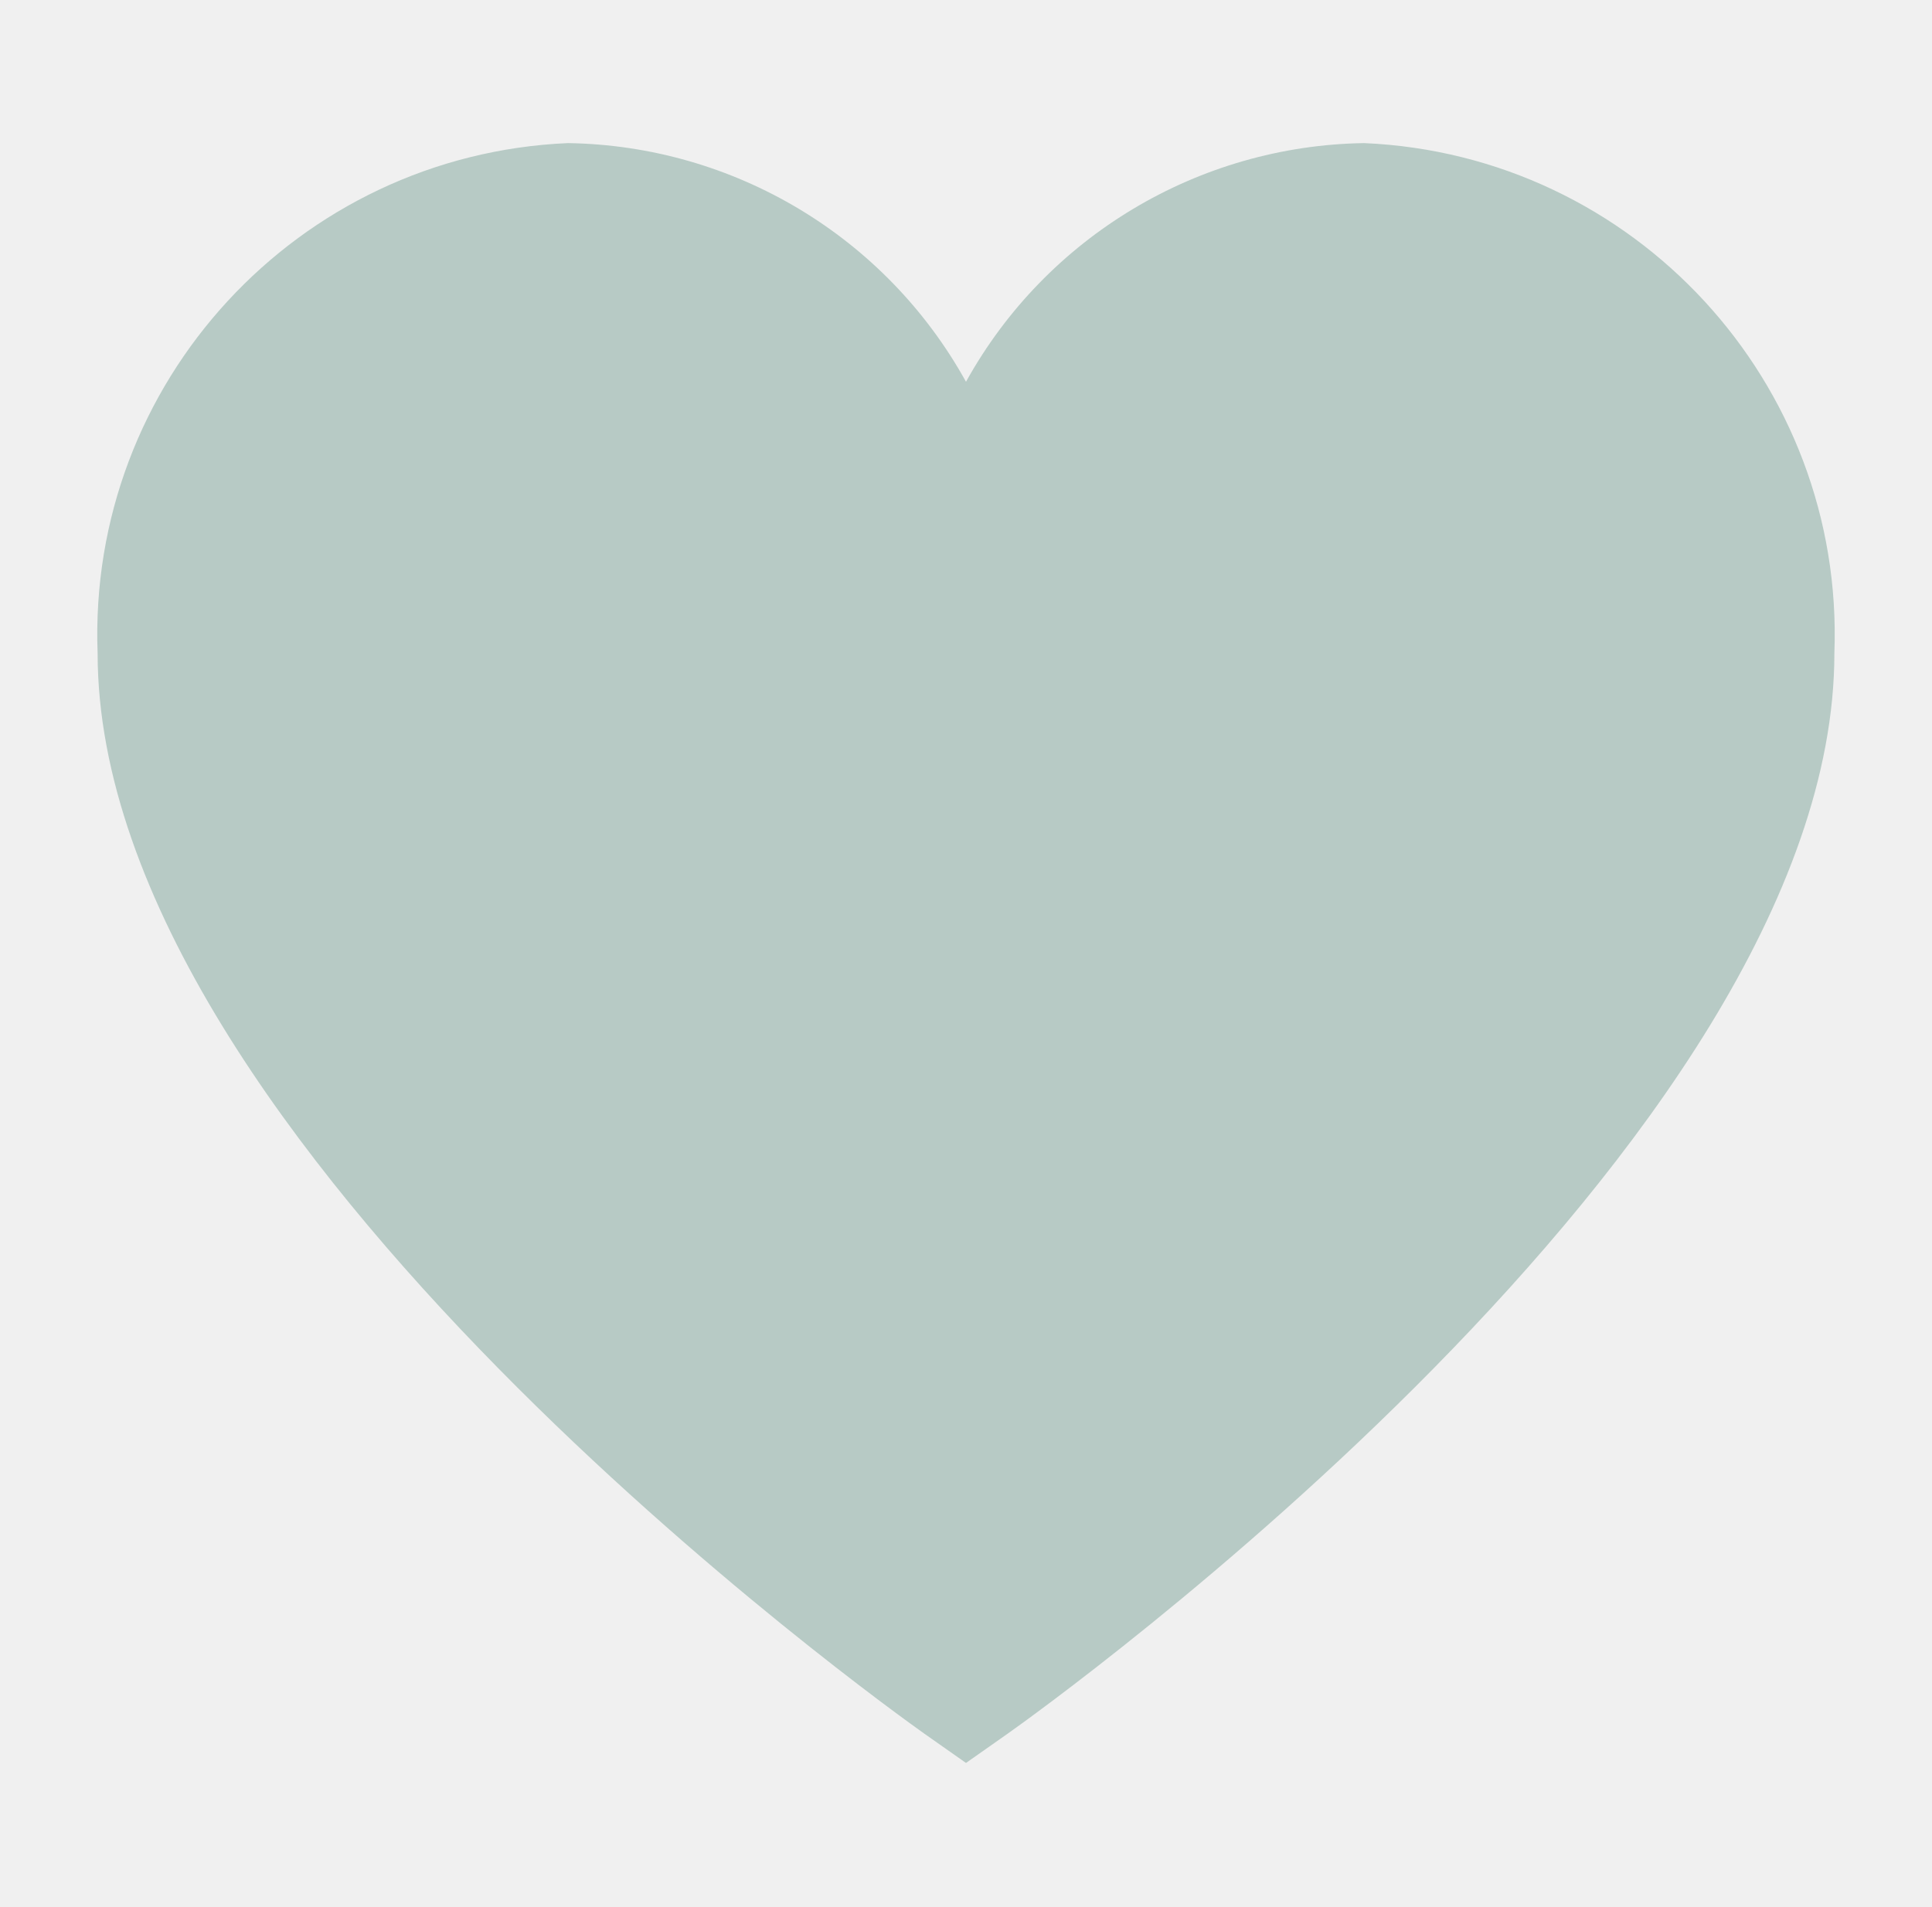
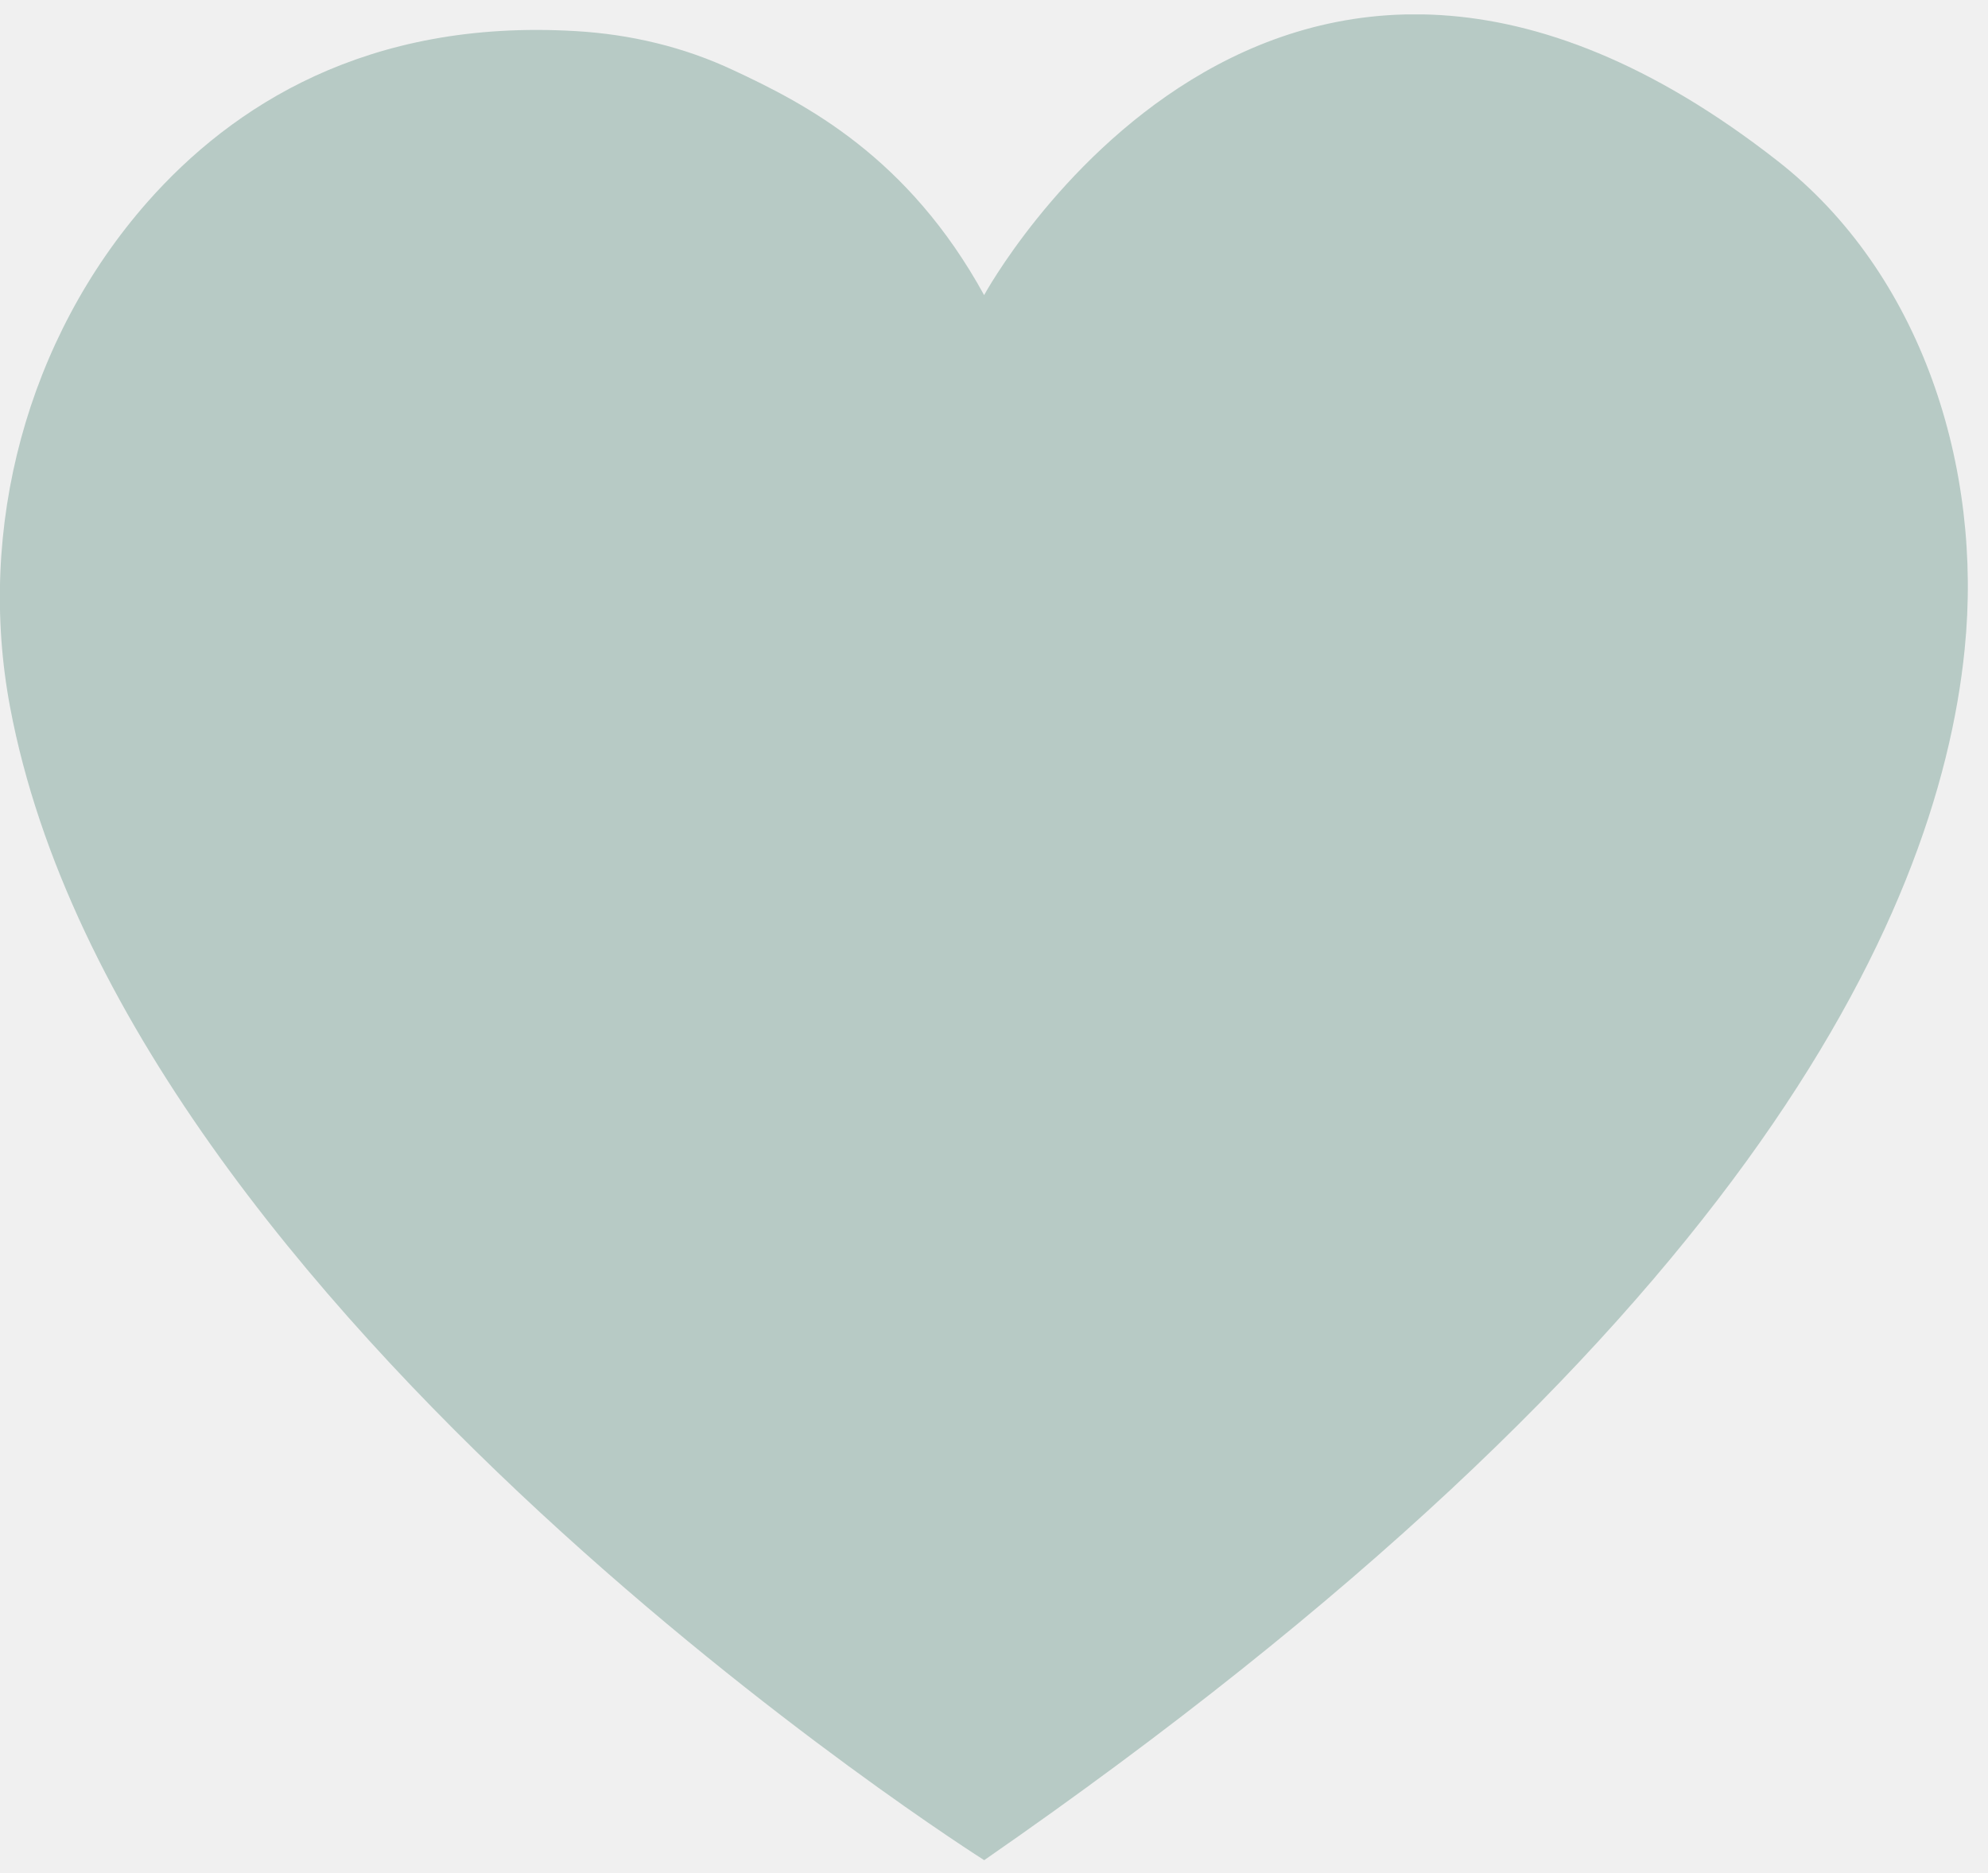
- <svg xmlns="http://www.w3.org/2000/svg" width="76" height="75" viewBox="0 0 76 75" fill="none">
-   <path d="M53.66 5.63C47.14 5.73 41.16 9.31 38 15.02C34.84 9.31 28.87 5.73 22.34 5.63C11.71 6.09 3.44 15.06 3.84 25.7C3.84 44.99 35.03 67.26 36.35 68.2L38 69.36L39.65 68.2C40.98 67.26 72.16 44.98 72.16 25.7C72.56 15.06 64.29 6.09 53.66 5.63Z" fill="#B7CAC5" />
+ <svg xmlns="http://www.w3.org/2000/svg" width="69" height="65" viewBox="0 0 69 65" fill="none">
+   <g clip-path="url(#clip0_73_17)">
+     <path d="M34.16 10.24C34.16 10.24 44.17 -8.14 61.7 5.59C66.69 9.49 68.83 16.24 68.19 22.54C67.24 32 60.27 46.49 34.16 64.58C34.16 64.58 4.34 45.74 0.35 24.55C-0.82 18.33 0.94 11.76 5.12 7.01C8.06 3.68 12.74 0.65 19.98 1.08C21.88 1.19 23.74 1.63 25.46 2.44C27.97 3.61 31.52 5.44 34.16 10.25V10.24Z" fill="#B7CAC5" />
+   </g>
+   <defs>
+     <clipPath id="clip0_73_17">
+       <rect width="68.3" height="64.08" fill="white" transform="translate(0 0.5)" />
+     </clipPath>
+   </defs>
</svg>
